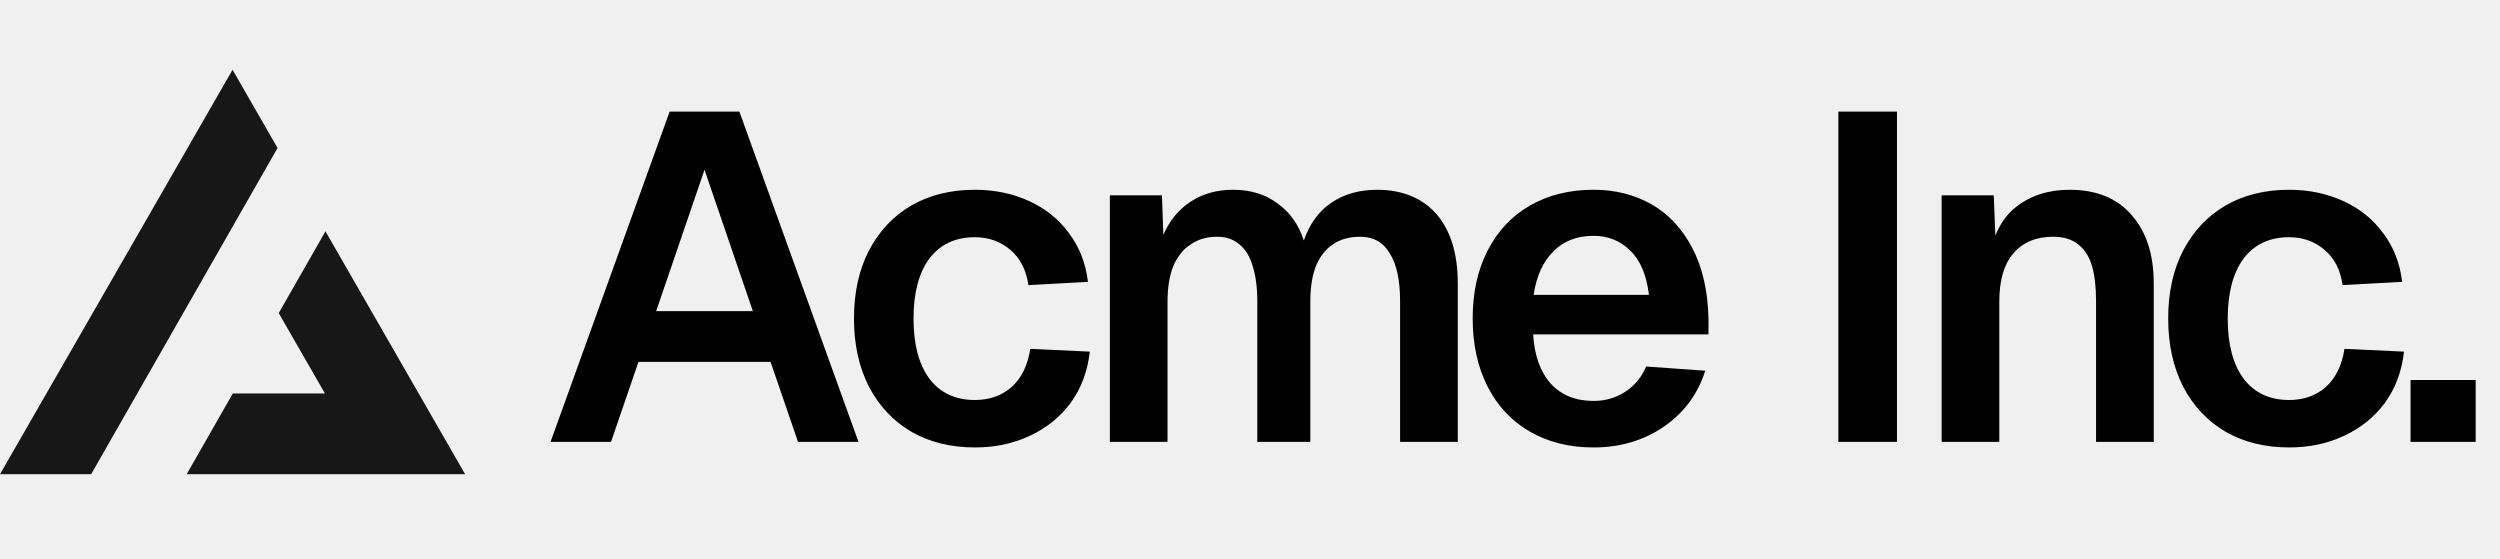
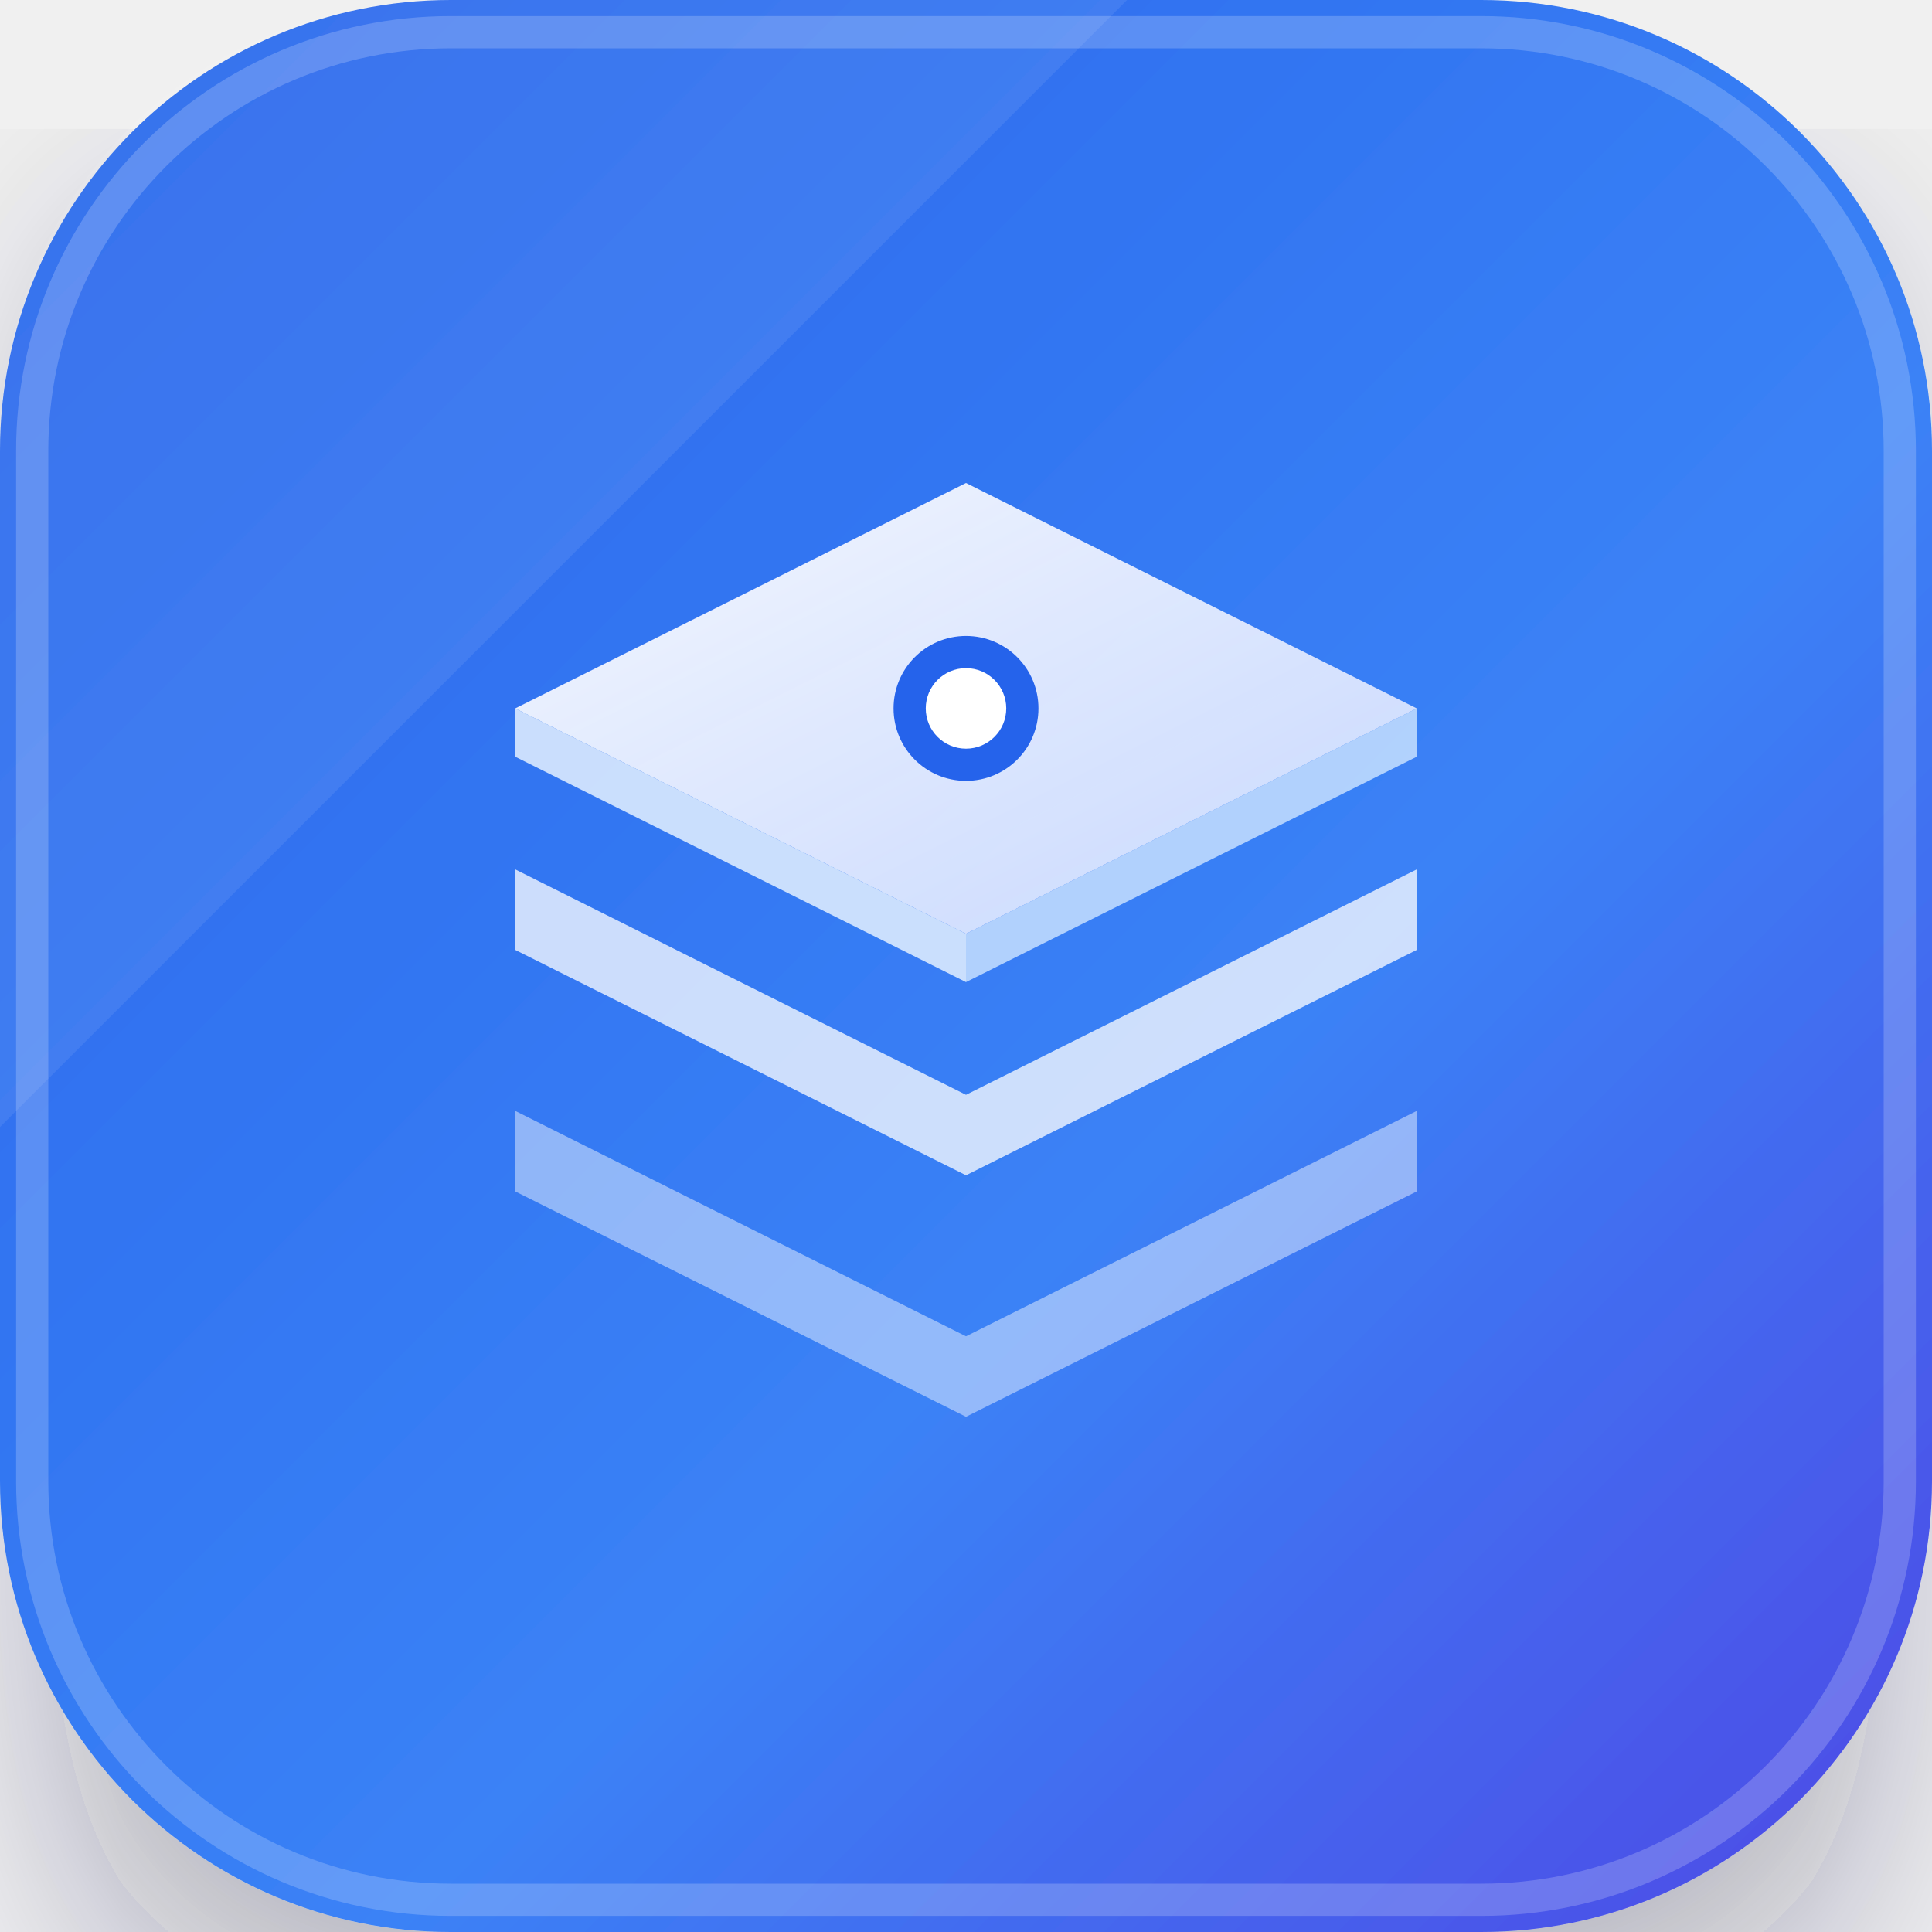
- <svg xmlns="http://www.w3.org/2000/svg" width="215" height="48" fill="none">
-   <path fill="#000" d="M57.588 9.6h6L73.828 38h-5.2l-2.36-6.88h-11.36L52.548 38h-5.2l10.24-28.4Zm7.16 17.16-4.16-12.16-4.16 12.16h8.32Zm23.694-2.24c-.186-1.307-.706-2.32-1.56-3.04-.853-.72-1.866-1.08-3.04-1.08-1.68 0-2.986.613-3.92 1.84-.906 1.227-1.36 2.947-1.36 5.16s.454 3.933 1.36 5.16c.934 1.227 2.24 1.84 3.92 1.84 1.254 0 2.307-.373 3.16-1.12.854-.773 1.387-1.867 1.6-3.28l5.12.24c-.186 1.68-.733 3.147-1.64 4.4-.906 1.227-2.08 2.173-3.52 2.84-1.413.667-2.986 1-4.72 1-2.08 0-3.906-.453-5.48-1.36-1.546-.907-2.76-2.2-3.64-3.88-.853-1.68-1.28-3.627-1.28-5.84 0-2.24.427-4.187 1.28-5.84.88-1.68 2.094-2.973 3.64-3.88 1.574-.907 3.4-1.36 5.48-1.36 1.68 0 3.227.32 4.64.96 1.414.64 2.56 1.56 3.44 2.76.907 1.2 1.454 2.6 1.64 4.2l-5.12.28Zm11.486-7.72.12 3.4c.534-1.227 1.307-2.173 2.32-2.84 1.04-.693 2.267-1.04 3.68-1.04 1.494 0 2.76.387 3.8 1.16 1.067.747 1.827 1.813 2.28 3.2.507-1.44 1.294-2.52 2.36-3.24 1.094-.747 2.414-1.12 3.96-1.12 1.414 0 2.64.307 3.68.92s1.84 1.52 2.4 2.72c.56 1.2.84 2.667.84 4.4V38h-4.96V25.92c0-1.813-.293-3.187-.88-4.12-.56-.96-1.413-1.44-2.56-1.44-.906 0-1.68.213-2.32.64-.64.427-1.133 1.053-1.48 1.88-.32.827-.48 1.84-.48 3.04V38h-4.56V25.92c0-1.2-.133-2.213-.4-3.04-.24-.827-.626-1.453-1.16-1.88-.506-.427-1.133-.64-1.88-.64-.906 0-1.68.227-2.32.68-.64.427-1.133 1.053-1.48 1.88-.32.827-.48 1.827-.48 3V38h-4.96V16.8h4.48Zm26.723 10.6c0-2.24.427-4.187 1.28-5.84.854-1.68 2.067-2.973 3.64-3.88 1.574-.907 3.4-1.36 5.48-1.36 1.84 0 3.494.413 4.96 1.24 1.467.827 2.64 2.08 3.52 3.76.88 1.653 1.347 3.693 1.4 6.12v1.32h-15.08c.107 1.813.614 3.227 1.52 4.24.907.987 2.134 1.48 3.68 1.48.987 0 1.88-.253 2.68-.76a4.803 4.803 0 0 0 1.84-2.2l5.08.36c-.64 2.027-1.84 3.64-3.6 4.84-1.733 1.173-3.733 1.76-6 1.76-2.08 0-3.906-.453-5.48-1.36-1.573-.907-2.786-2.2-3.64-3.88-.853-1.68-1.28-3.627-1.28-5.84Zm15.16-2.04c-.213-1.733-.76-3.013-1.64-3.84-.853-.827-1.893-1.24-3.12-1.24-1.44 0-2.6.453-3.48 1.36-.88.88-1.44 2.12-1.68 3.72h9.92ZM163.139 9.6V38h-5.04V9.6h5.04Zm8.322 7.2.24 5.88-.64-.36c.32-2.053 1.094-3.56 2.32-4.52 1.254-.987 2.787-1.48 4.6-1.48 2.32 0 4.107.733 5.36 2.2 1.254 1.44 1.88 3.387 1.88 5.84V38h-4.96V25.92c0-1.253-.12-2.28-.36-3.08-.24-.8-.64-1.413-1.2-1.84-.533-.427-1.253-.64-2.16-.64-1.44 0-2.573.48-3.4 1.44-.8.933-1.2 2.307-1.2 4.12V38h-4.96V16.8h4.48Zm30.003 7.72c-.186-1.307-.706-2.32-1.56-3.04-.853-.72-1.866-1.08-3.04-1.08-1.68 0-2.986.613-3.92 1.84-.906 1.227-1.36 2.947-1.36 5.16s.454 3.933 1.36 5.16c.934 1.227 2.24 1.84 3.92 1.84 1.254 0 2.307-.373 3.16-1.12.854-.773 1.387-1.867 1.6-3.28l5.12.24c-.186 1.68-.733 3.147-1.64 4.4-.906 1.227-2.08 2.173-3.52 2.84-1.413.667-2.986 1-4.72 1-2.08 0-3.906-.453-5.48-1.36-1.546-.907-2.76-2.2-3.64-3.88-.853-1.68-1.28-3.627-1.28-5.84 0-2.24.427-4.187 1.28-5.84.88-1.68 2.094-2.973 3.64-3.88 1.574-.907 3.4-1.36 5.48-1.36 1.68 0 3.227.32 4.64.96 1.414.64 2.56 1.56 3.44 2.76.907 1.2 1.454 2.6 1.64 4.2l-5.12.28Zm11.443 8.16V38h-5.6v-5.32h5.6Z" />
-   <path fill="#171717" fill-rule="evenodd" d="m7.839 40.783 16.03-28.054L20 6 0 40.783h7.839Zm8.214 0H40L27.99 19.894l-4.02 7.032 3.976 6.914H20.02l-3.967 6.943Z" clip-rule="evenodd" />
+ <svg xmlns="http://www.w3.org/2000/svg" viewBox="0 0 120 120" width="120" height="120" fill="none">
+   <defs>
+     <linearGradient id="sunumGrad" x1="0%" y1="0%" x2="100%" y2="100%">
+       <stop offset="0%" stop-color="#2563EB" />
+       <stop offset="60%" stop-color="#3B82F6" />
+       <stop offset="100%" stop-color="#4F46E5" />
+     </linearGradient>
+     <linearGradient id="plateTop" x1="0%" y1="0%" x2="100%" y2="100%">
+       <stop offset="0%" stop-color="#FFFFFF" stop-opacity="0.95" />
+       <stop offset="100%" stop-color="#E0E7FF" stop-opacity="0.85" />
+     </linearGradient>
+     <linearGradient id="glowGrad" x1="0%" y1="0%" x2="100%" y2="100%">
+       <stop offset="0%" stop-color="#60A5FA" stop-opacity="0.4" />
+       <stop offset="100%" stop-color="#818CF8" stop-opacity="0" />
+     </linearGradient>
+     <filter id="erpShadow" x="-20%" y="-20%" width="140%" height="140%">
+       <feDropShadow dx="0" dy="8" stdDeviation="8" flood-color="#1E1B4B" flood-opacity="0.3" />
+     </filter>
+   </defs>
+   <rect width="120" height="120" rx="28" fill="url(#sunumGrad)" filter="url(#erpShadow)" />
+   <rect x="2" y="2" width="116" height="116" rx="26" stroke="#FFFFFF" stroke-opacity="0.2" stroke-width="2" />
+   <path d="M0 28 C 0 12 12 0 28 0 L 70 0 L 0 70 Z" fill="#FFFFFF" fill-opacity="0.08" />
+   <g transform="translate(24, 25)">
+     <path d="M8 44 L36 58 L64 44 L64 49 L36 63 L8 49 Z" fill="#FFFFFF" fill-opacity="0.45" />
+     <path d="M8 29 L36 43 L64 29 L64 34 L36 48 L8 34 Z" fill="#FFFFFF" fill-opacity="0.75" />
+     <path d="M36 5 L64 19 L36 33 L8 19 Z" fill="url(#plateTop)" />
+     <path d="M8 19 L36 33 L36 36 L8 22 Z" fill="#DBEAFE" fill-opacity="0.9" />
+     <path d="M64 19 L36 33 L36 36 L64 22 Z" fill="#BFDBFE" fill-opacity="0.9" />
+     <circle cx="36" cy="19" r="4.5" fill="#2563EB" />
+     <circle cx="36" cy="19" r="2.5" fill="#FFFFFF" />
+   </g>
</svg>
